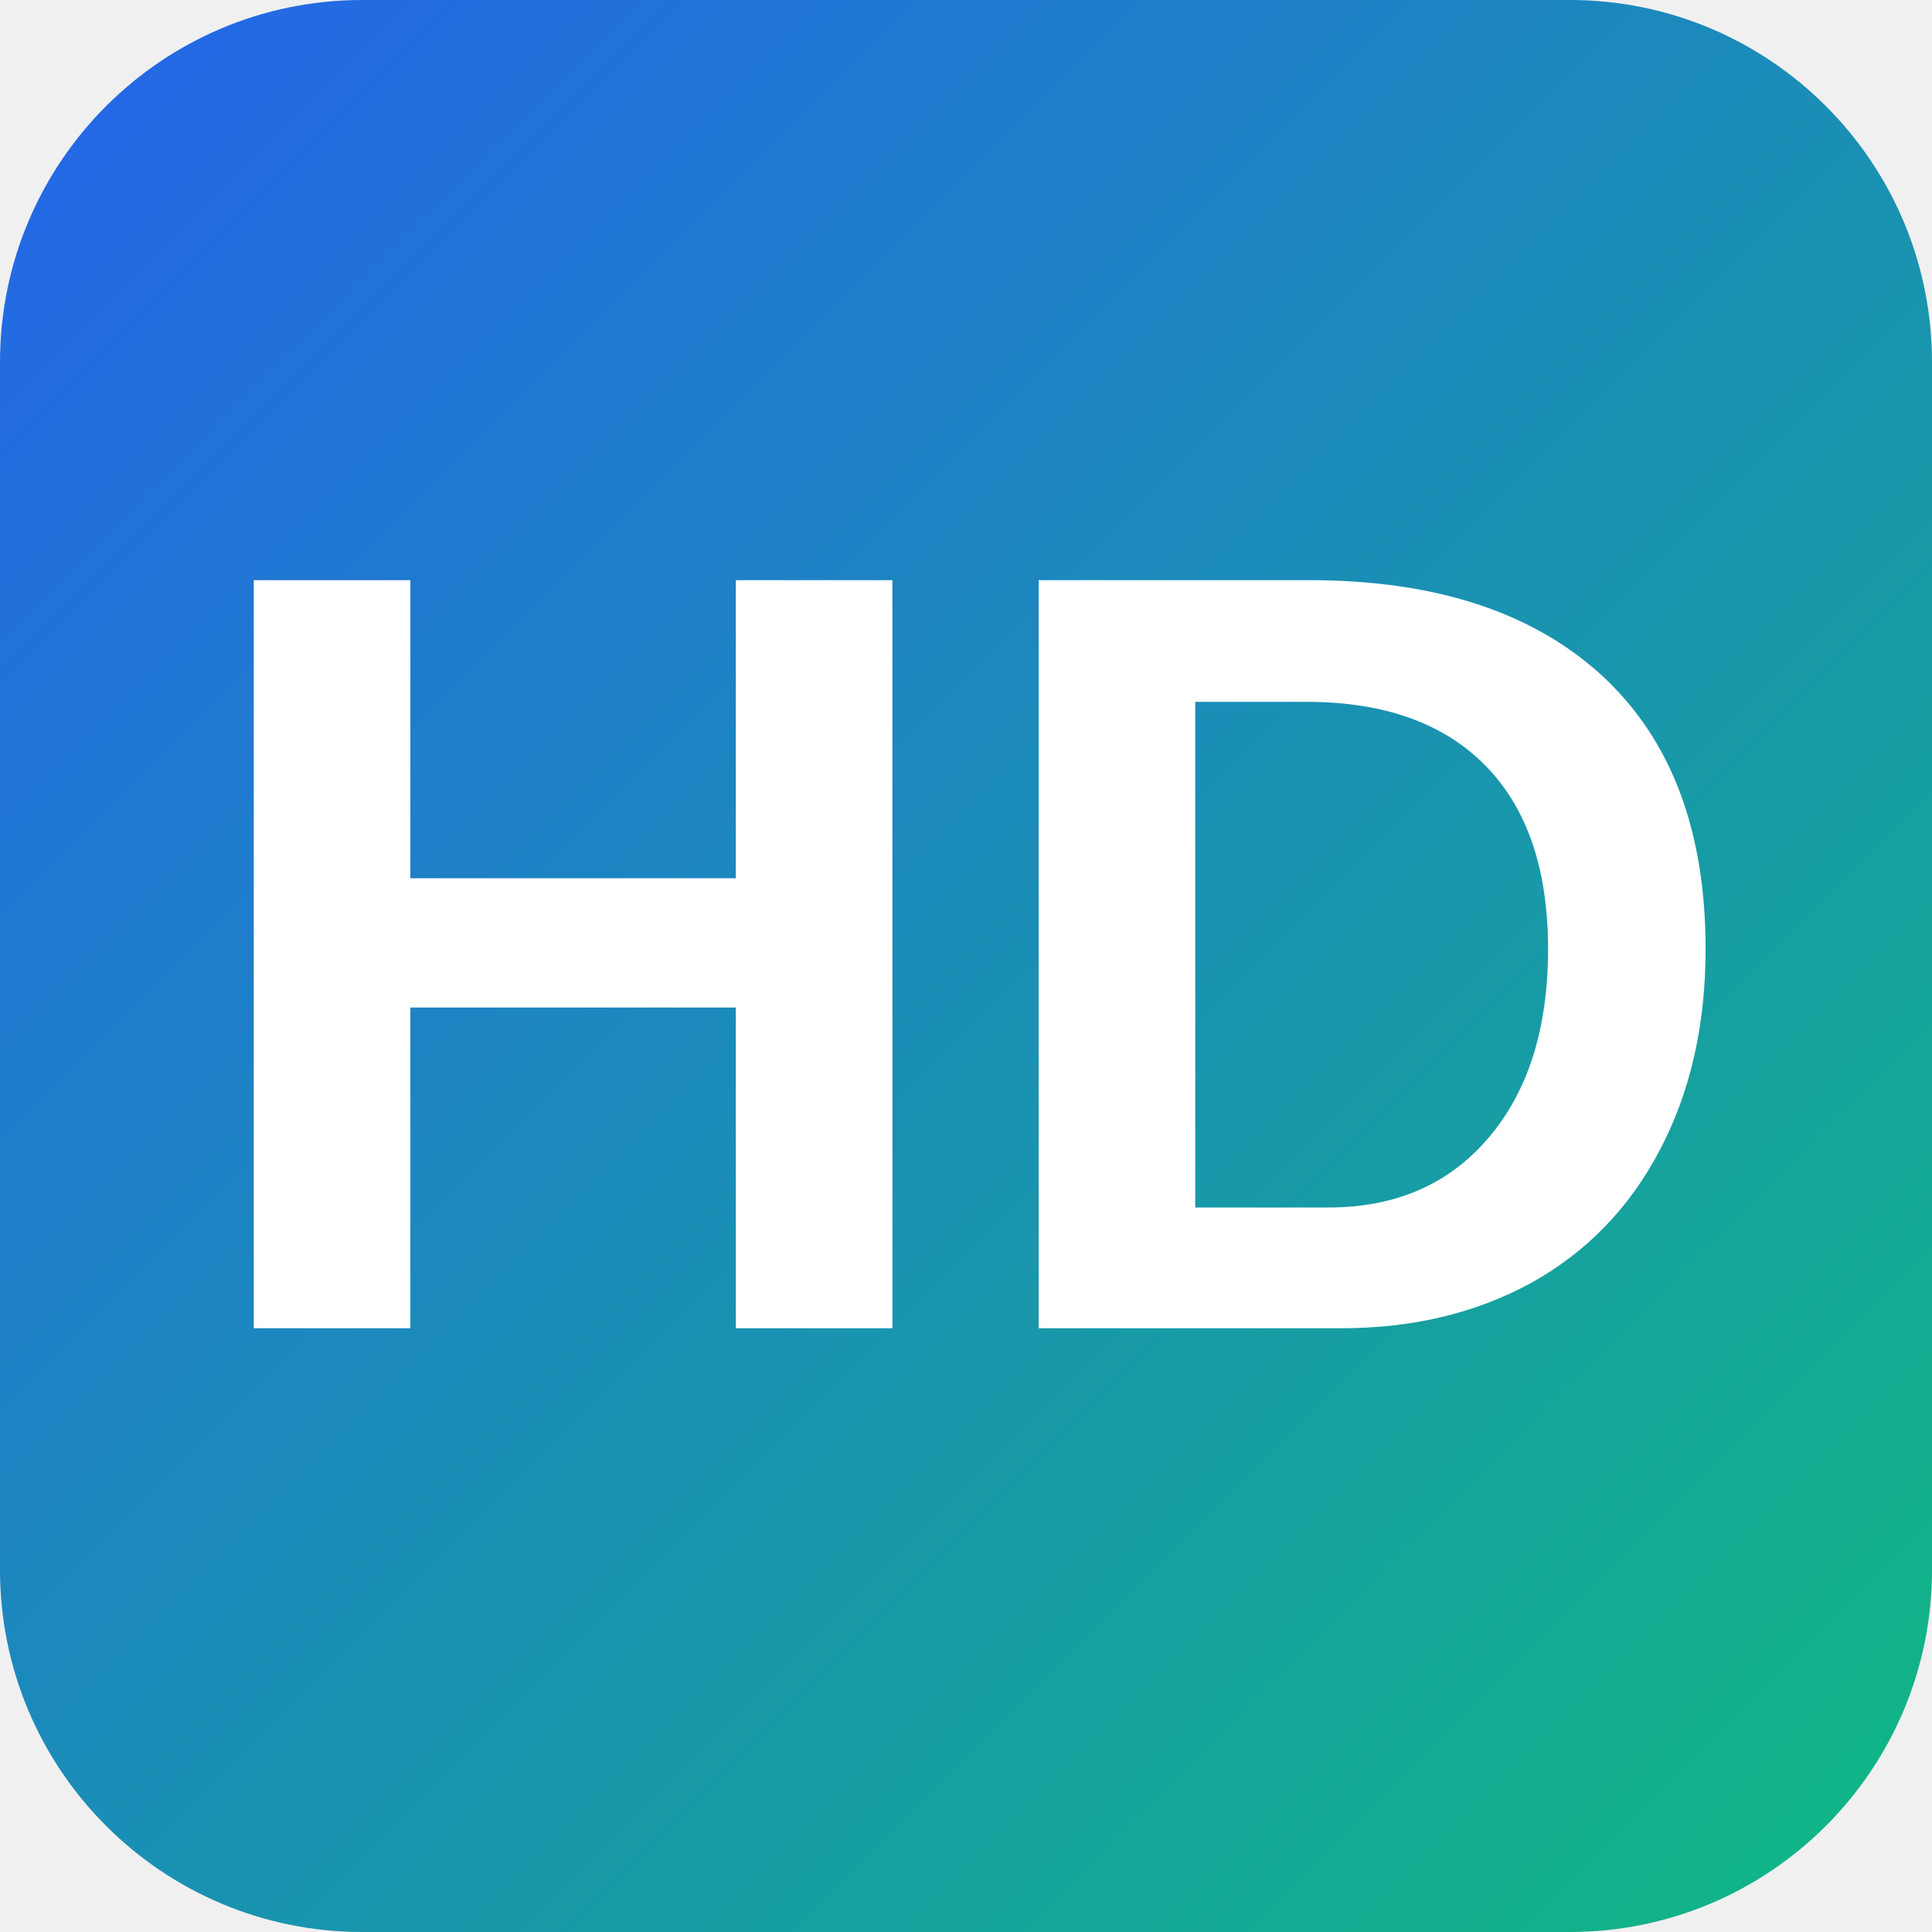
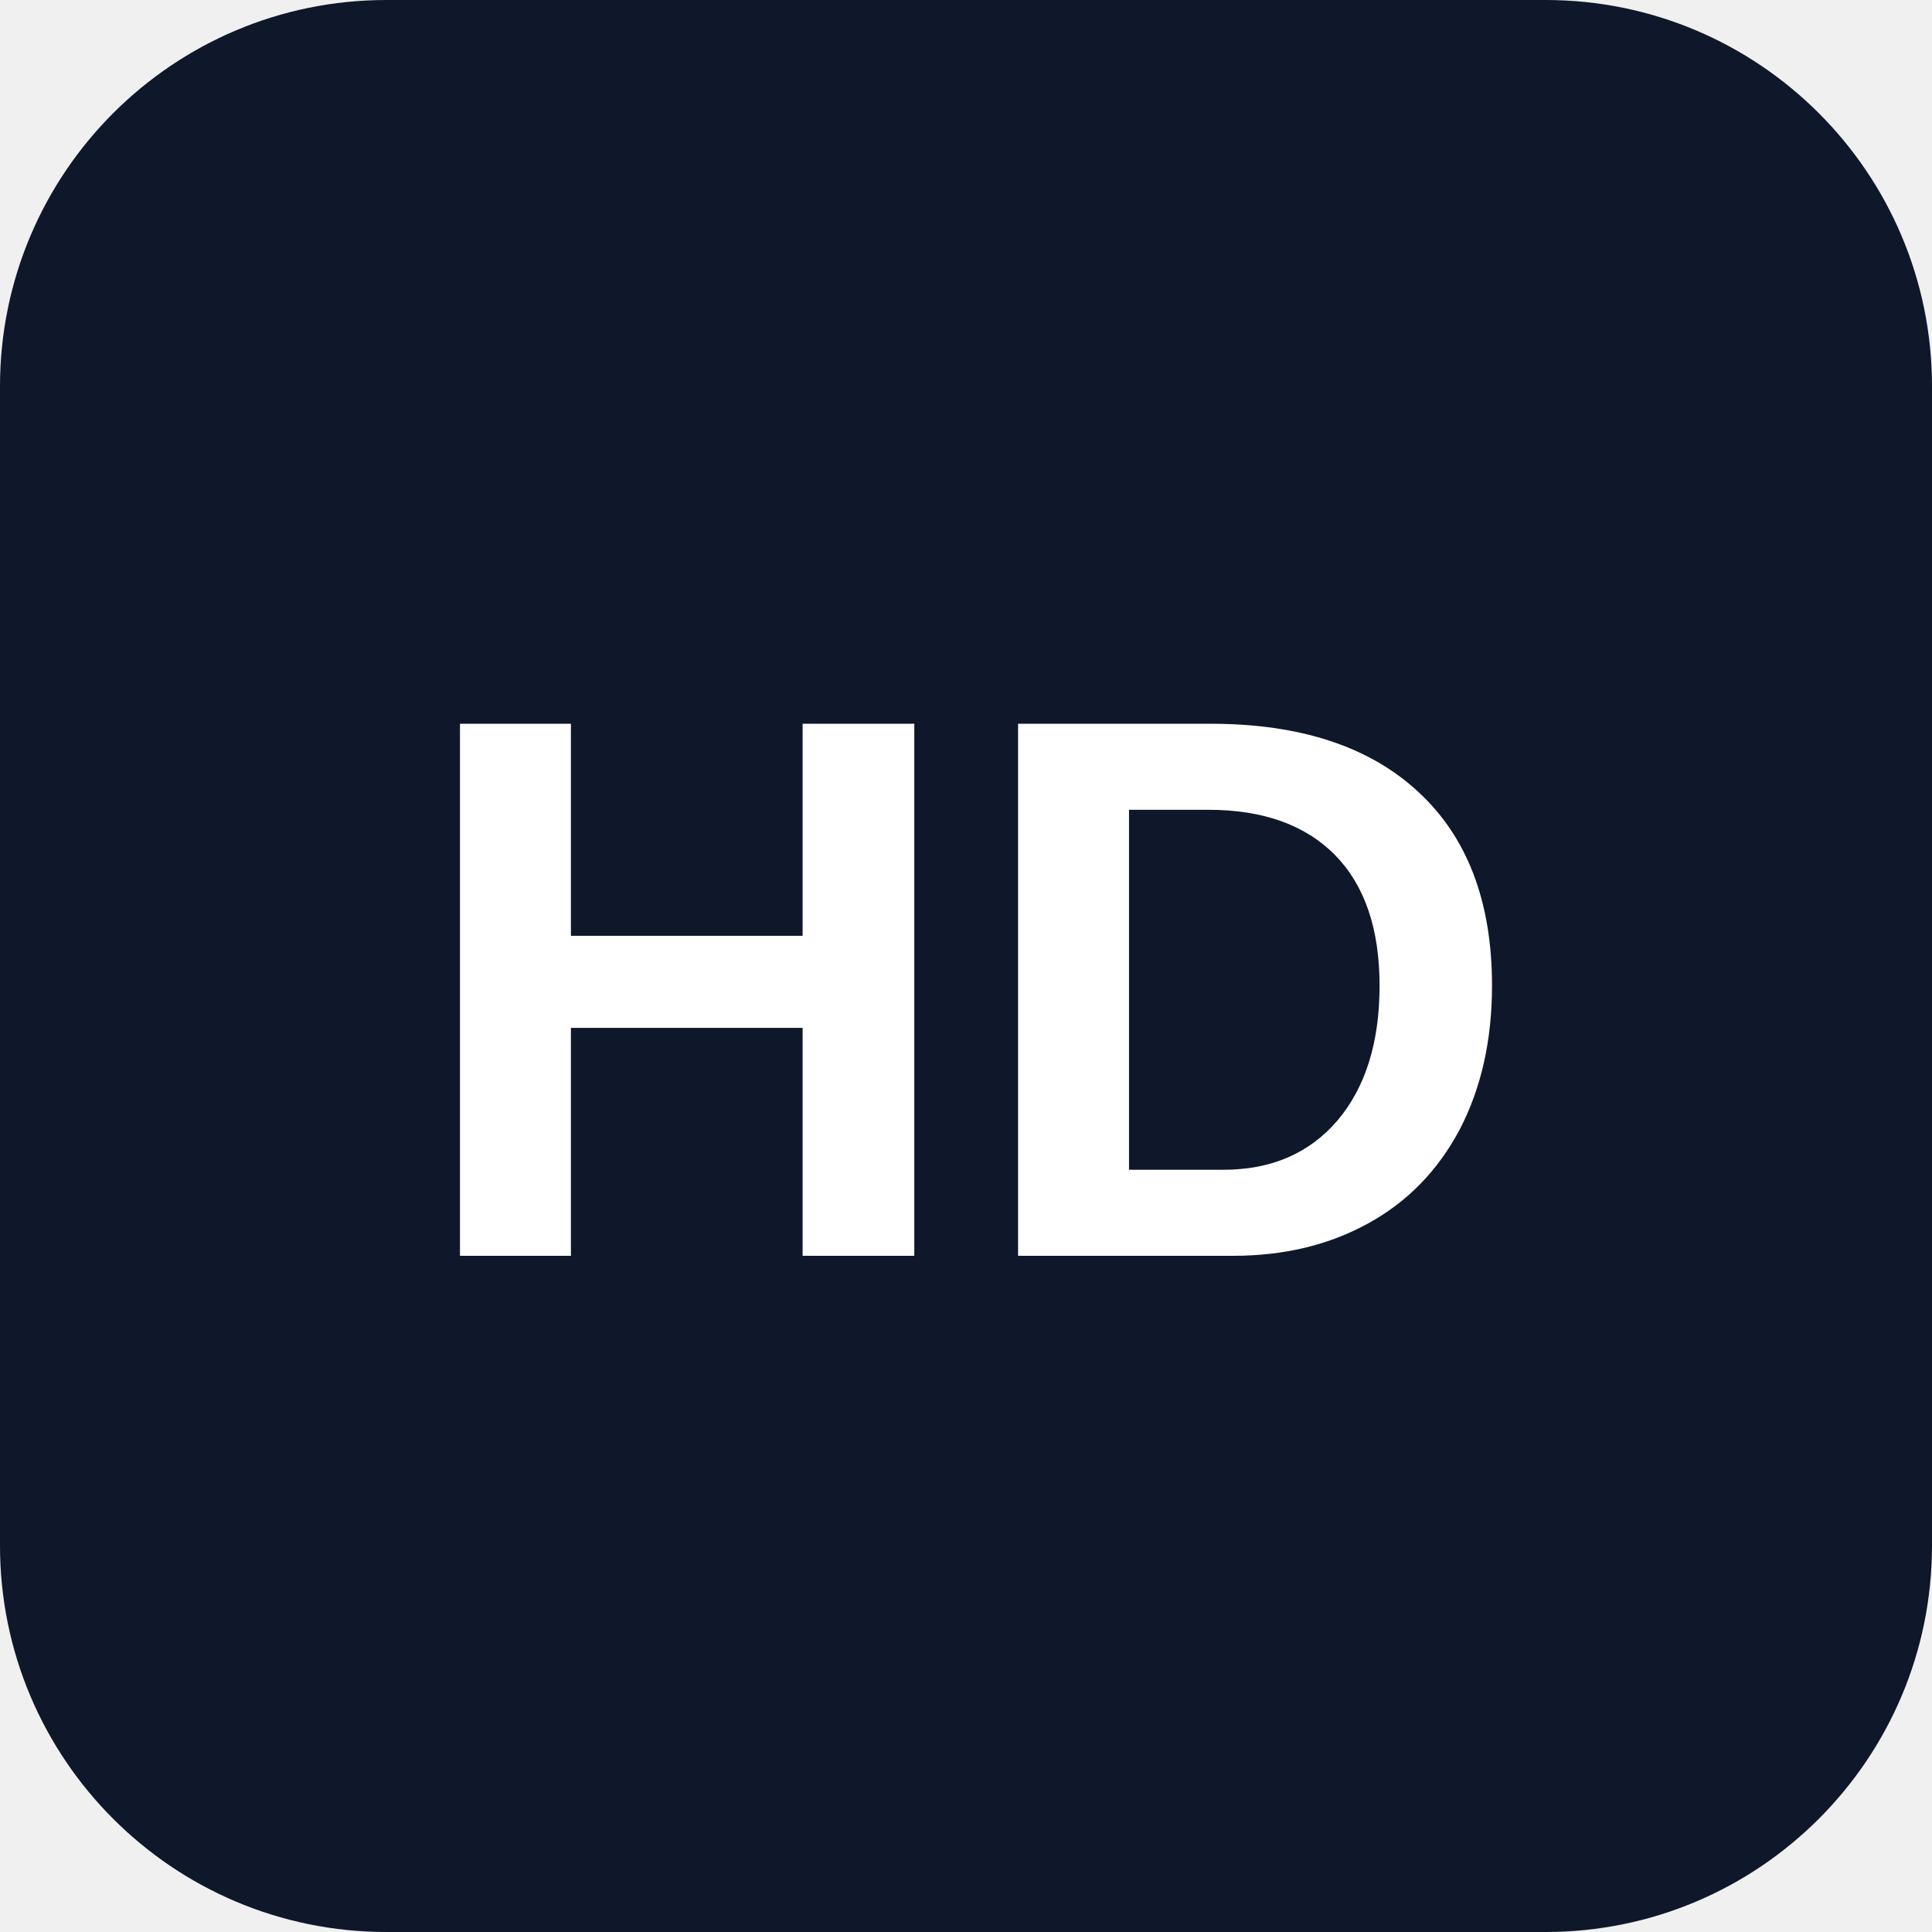
- <svg xmlns="http://www.w3.org/2000/svg" viewBox="0 0 32 32">
-   <defs>
-     <linearGradient id="g" x1="0%" y1="0%" x2="100%" y2="100%">
-       <stop offset="0%" style="stop-color:#2563eb" />
-       <stop offset="100%" style="stop-color:#10b981" />
-     </linearGradient>
-   </defs>
-   <rect width="32" height="32" rx="6" fill="url(#g)" />
-   <text x="16" y="22" text-anchor="middle" fill="white" font-family="Arial, sans-serif" font-size="18" font-weight="bold">HD</text>
+ <svg xmlns="http://www.w3.org/2000/svg" viewBox="0 0 40 40">
+   <rect width="40" height="40" rx="8" fill="#0f172a" />
+   <text x="20" y="26" text-anchor="middle" fill="white" font-family="Arial, sans-serif" font-size="16" font-weight="700">HD</text>
</svg>
